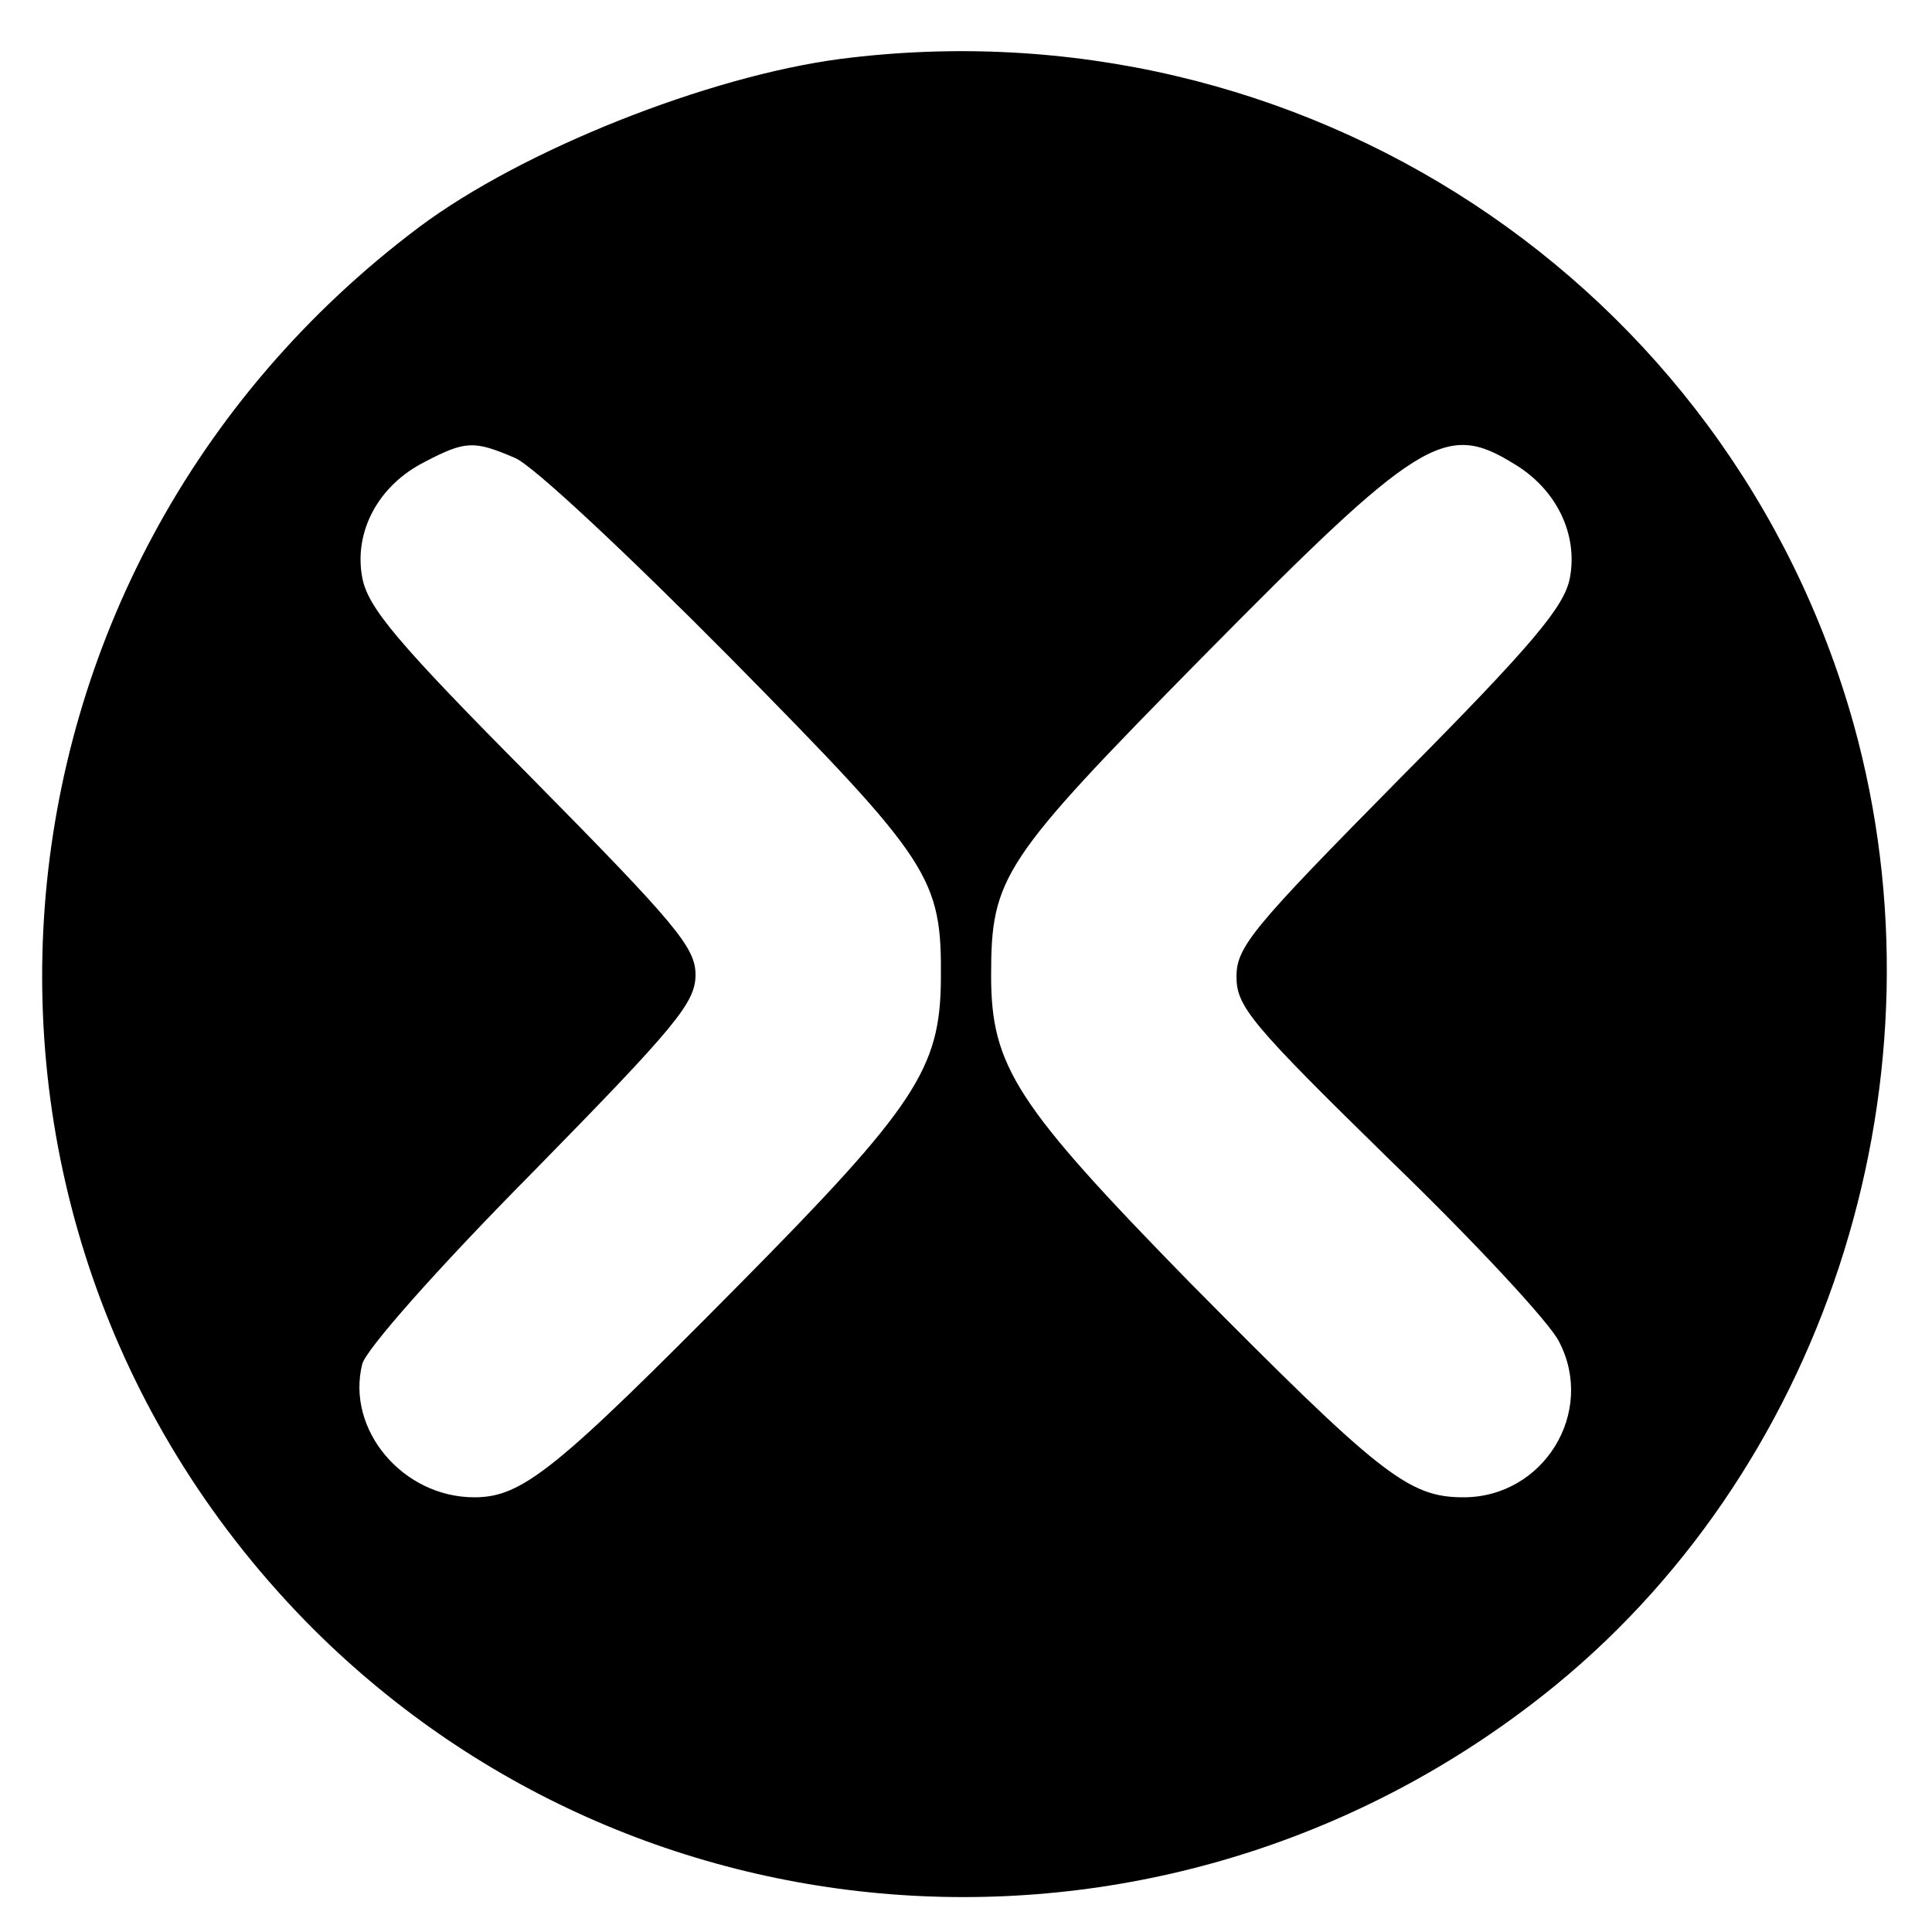
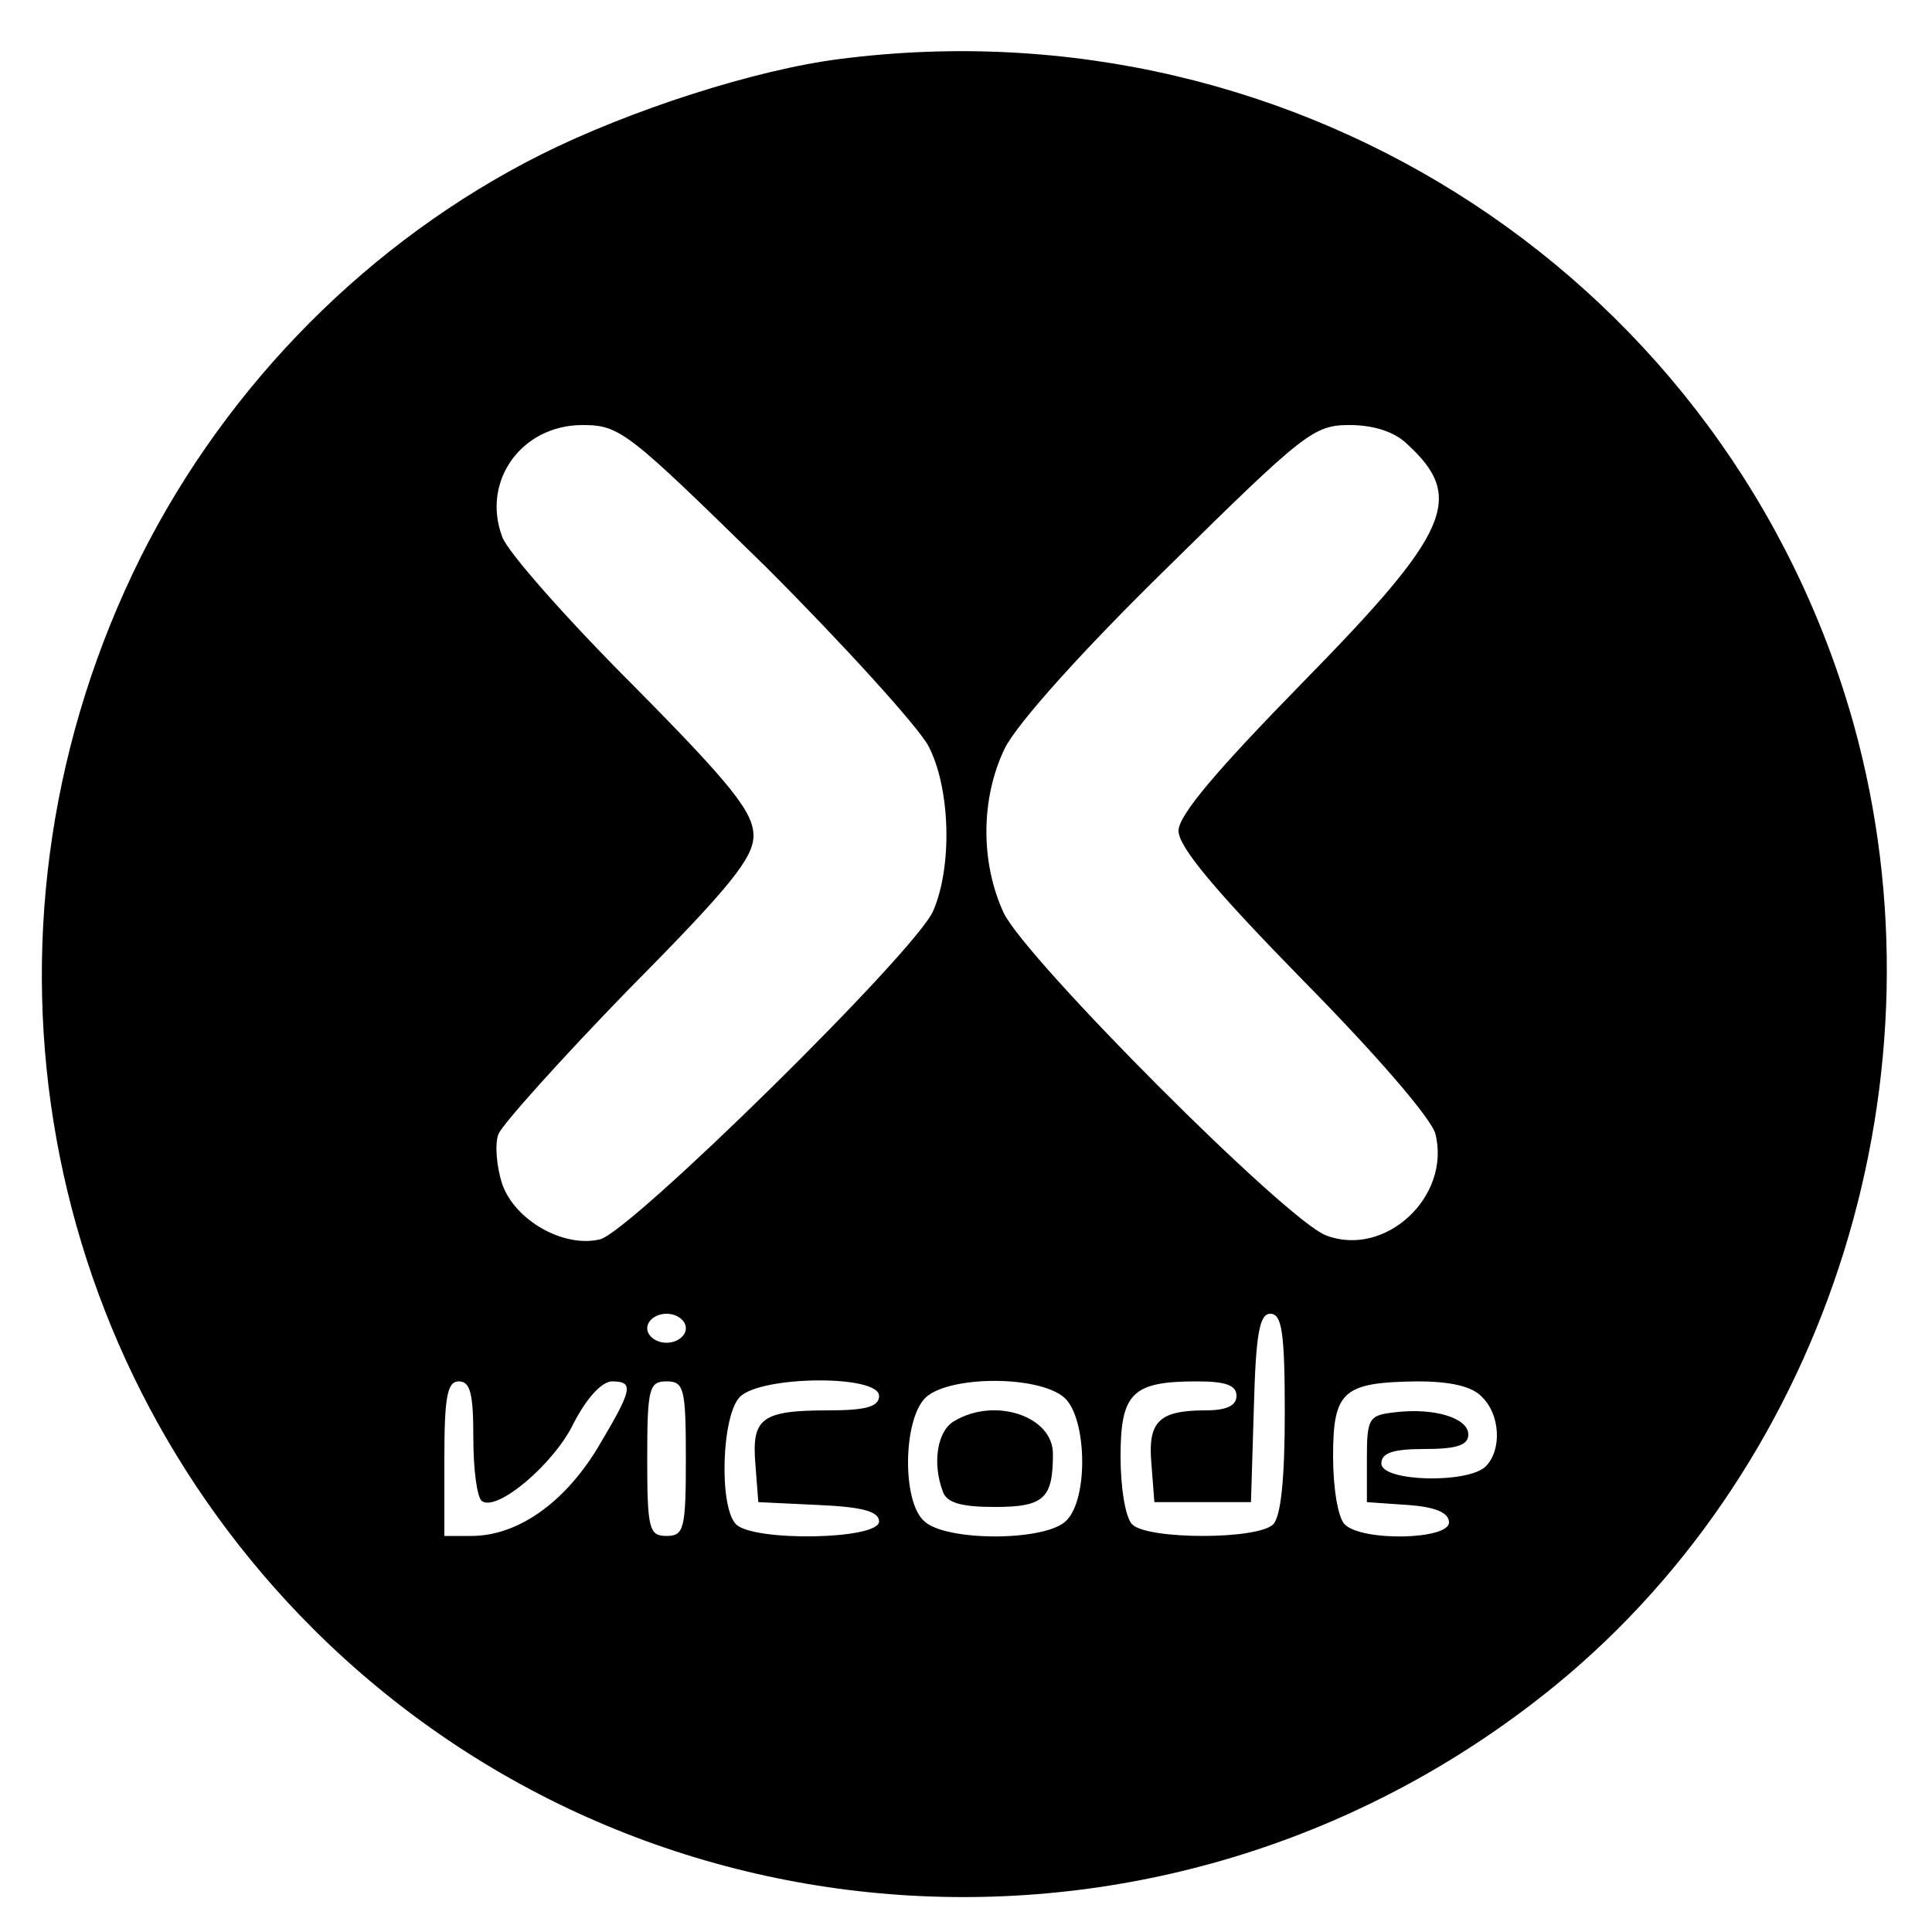
<svg xmlns="http://www.w3.org/2000/svg" version="1.0" width="200pt" height="200pt" viewBox="0 0 200 200" preserveAspectRatio="xMidYMid meet">
  <g transform="translate(0,200) scale(0.1,-0.1)" fill="#000000" stroke="none">
-     <path d="M870 1939 c-137 -18 -329 -94 -436 -174 -473 -355 -524 -1036 -110 -1451 348 -347 903 -372 1287 -58 284 233 408 633 308 994 -128 458 -573 750 -1049 689z m-337 -413 c18 -7 118 -101 223 -207 209 -212 219 -227 218 -334 -1 -91 -26 -130 -208 -314 -190 -192 -225 -221 -275 -221 -74 0 -133 70 -116 138 4 15 76 97 176 198 149 152 169 176 169 205 0 28 -20 52 -169 203 -141 142 -170 177 -176 208 -9 48 17 96 65 120 42 22 51 22 93 4z m1034 -6 c44 -26 67 -73 58 -119 -6 -29 -37 -67 -176 -207 -152 -154 -169 -174 -169 -205 0 -31 15 -49 158 -189 88 -85 167 -170 176 -189 38 -73 -16 -161 -99 -161 -57 0 -86 23 -283 222 -180 184 -206 224 -206 318 0 102 11 119 218 329 225 228 252 245 323 201z" />
+     <path d="M870 1939 c-88 -11 -218 -53 -310 -99 -177 -89 -324 -237 -414 -416 -186 -373 -115 -817 178 -1110 348 -347 903 -372 1287 -58 284 233 408 633 308 994 -128 458 -573 750 -1049 689z m-77 -526 c82 -82 157 -165 168 -185 23 -44 25 -125 5 -171 -18 -42 -314 -333 -345 -340 -38 -9 -88 20 -101 57 -6 18 -8 42 -4 52 4 10 65 78 135 150 105 106 129 136 129 159 0 24 -23 53 -124 155 -69 69 -130 138 -136 154 -22 58 20 116 83 116 39 0 47 -7 190 -147z m664 127 c60 -55 44 -91 -108 -246 -90 -92 -129 -138 -129 -154 0 -17 39 -63 129 -155 75 -76 133 -143 137 -159 16 -65 -52 -128 -113 -105 -41 15 -311 286 -334 334 -24 52 -24 118 1 170 12 25 80 101 169 188 141 139 151 147 188 147 25 0 47 -7 60 -20z m-747 -915 c0 -8 -9 -15 -20 -15 -11 0 -20 7 -20 15 0 8 9 15 20 15 11 0 20 -7 20 -15z m620 -88 c0 -67 -4 -107 -12 -115 -16 -16 -130 -16 -146 0 -7 7 -12 38 -12 70 0 66 12 78 79 78 30 0 41 -4 41 -15 0 -10 -10 -15 -32 -15 -49 0 -60 -12 -56 -56 l3 -39 50 0 50 0 3 98 c2 77 6 97 17 97 12 0 15 -19 15 -103z m-840 -26 c0 -33 4 -62 9 -65 16 -11 75 39 95 81 13 25 28 42 39 43 24 0 22 -8 -15 -70 -35 -57 -83 -90 -130 -90 l-28 0 0 80 c0 64 3 80 15 80 12 0 15 -13 15 -59z m220 -21 c0 -73 -2 -80 -20 -80 -18 0 -20 7 -20 80 0 73 2 80 20 80 18 0 20 -7 20 -80z m200 65 c0 -11 -13 -15 -52 -15 -70 0 -80 -8 -76 -56 l3 -39 63 -3 c46 -2 62 -7 62 -17 0 -19 -130 -21 -148 -3 -18 18 -15 113 4 132 22 22 144 23 144 1z m192 -2 c23 -21 25 -104 2 -127 -21 -22 -127 -22 -148 0 -22 21 -21 102 1 126 22 24 118 25 145 1z m432 1 c19 -18 21 -55 4 -72 -18 -18 -108 -16 -108 3 0 11 12 15 45 15 33 0 45 4 45 15 0 17 -35 28 -76 23 -27 -3 -29 -6 -29 -48 l0 -45 43 -3 c28 -2 42 -8 42 -18 0 -18 -90 -20 -108 -2 -7 7 -12 38 -12 70 0 68 10 77 87 78 34 0 57 -5 67 -16z" />
+     <path d="M988 529 c-18 -10 -23 -44 -12 -73 4 -12 20 -16 54 -16 51 0 60 9 60 55 0 39 -60 59 -102 34z" />
  </g>
</svg>
